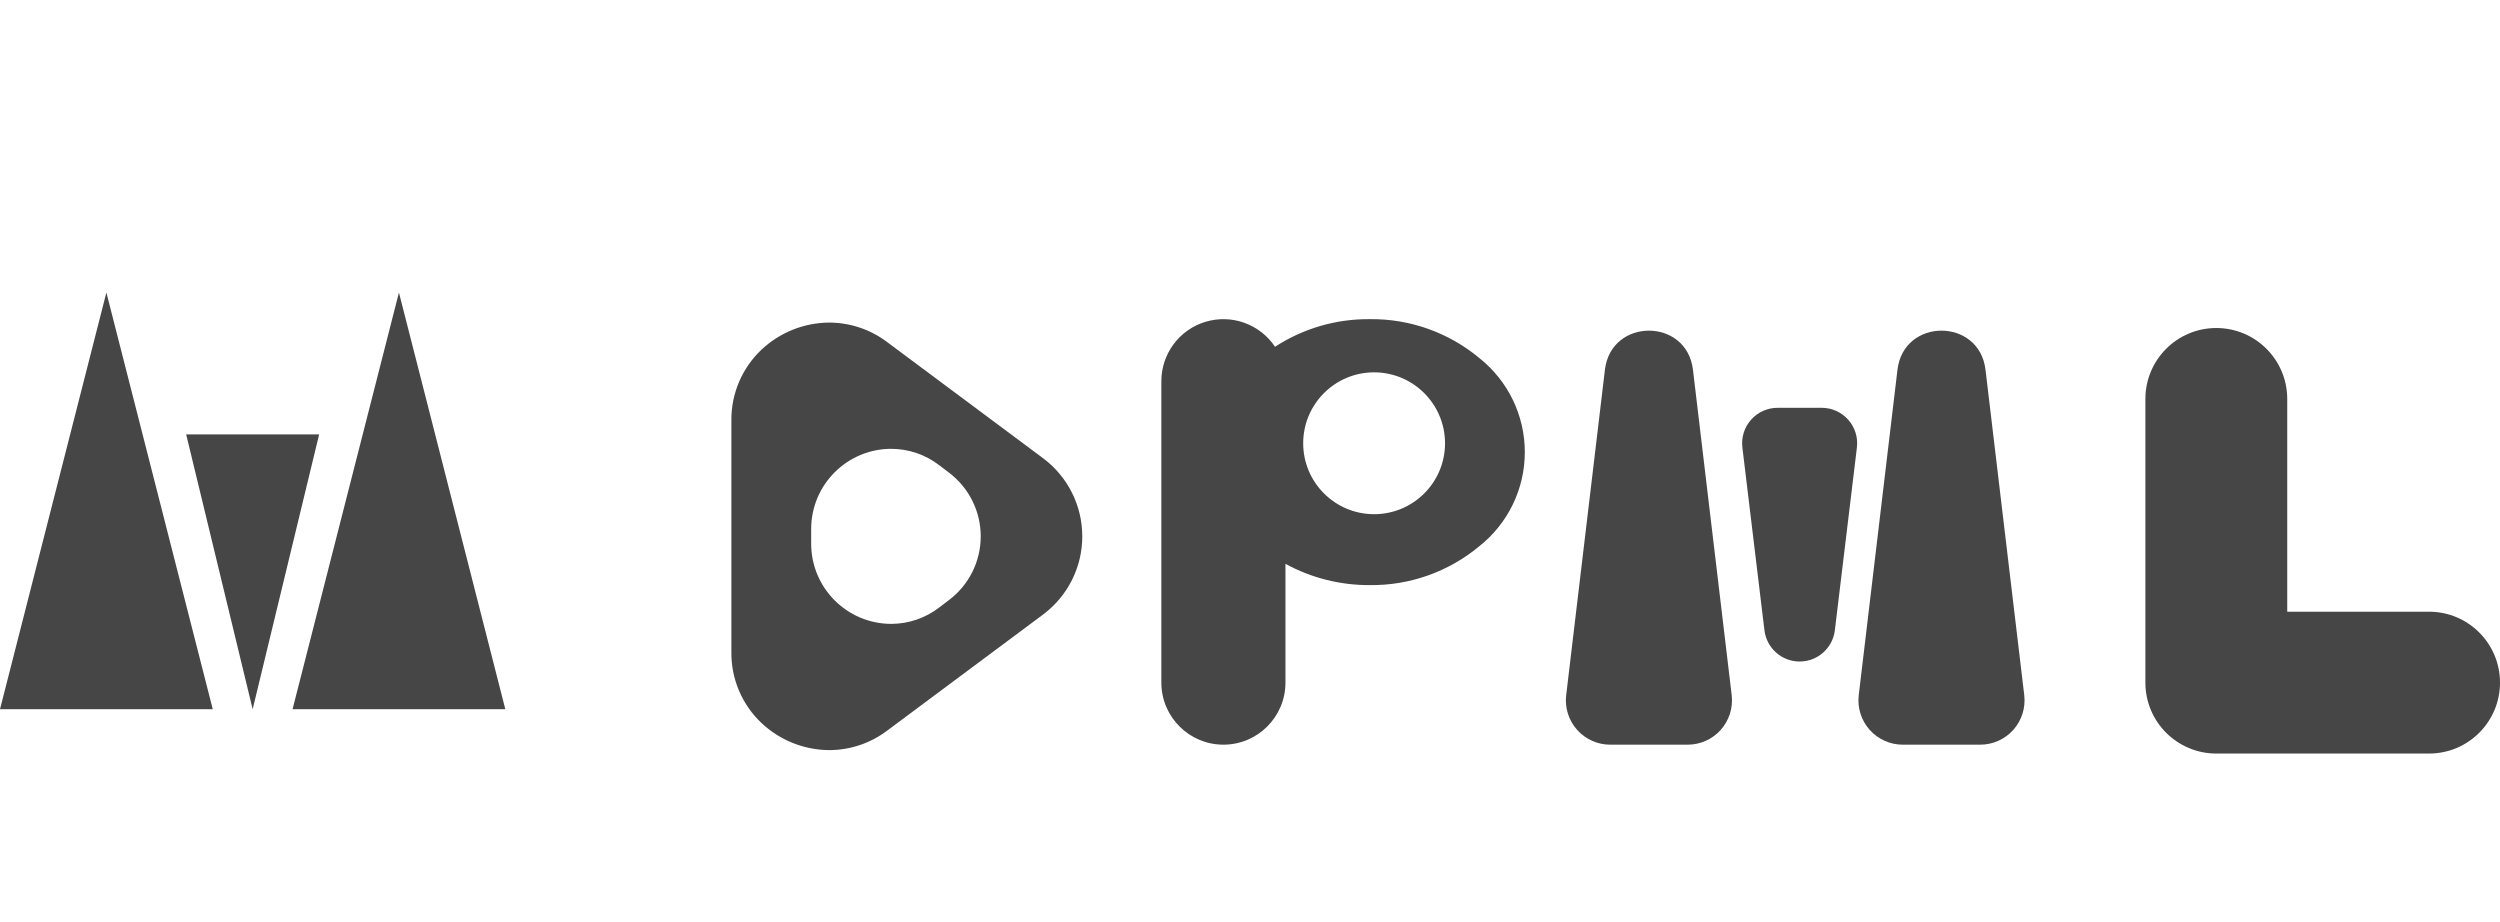
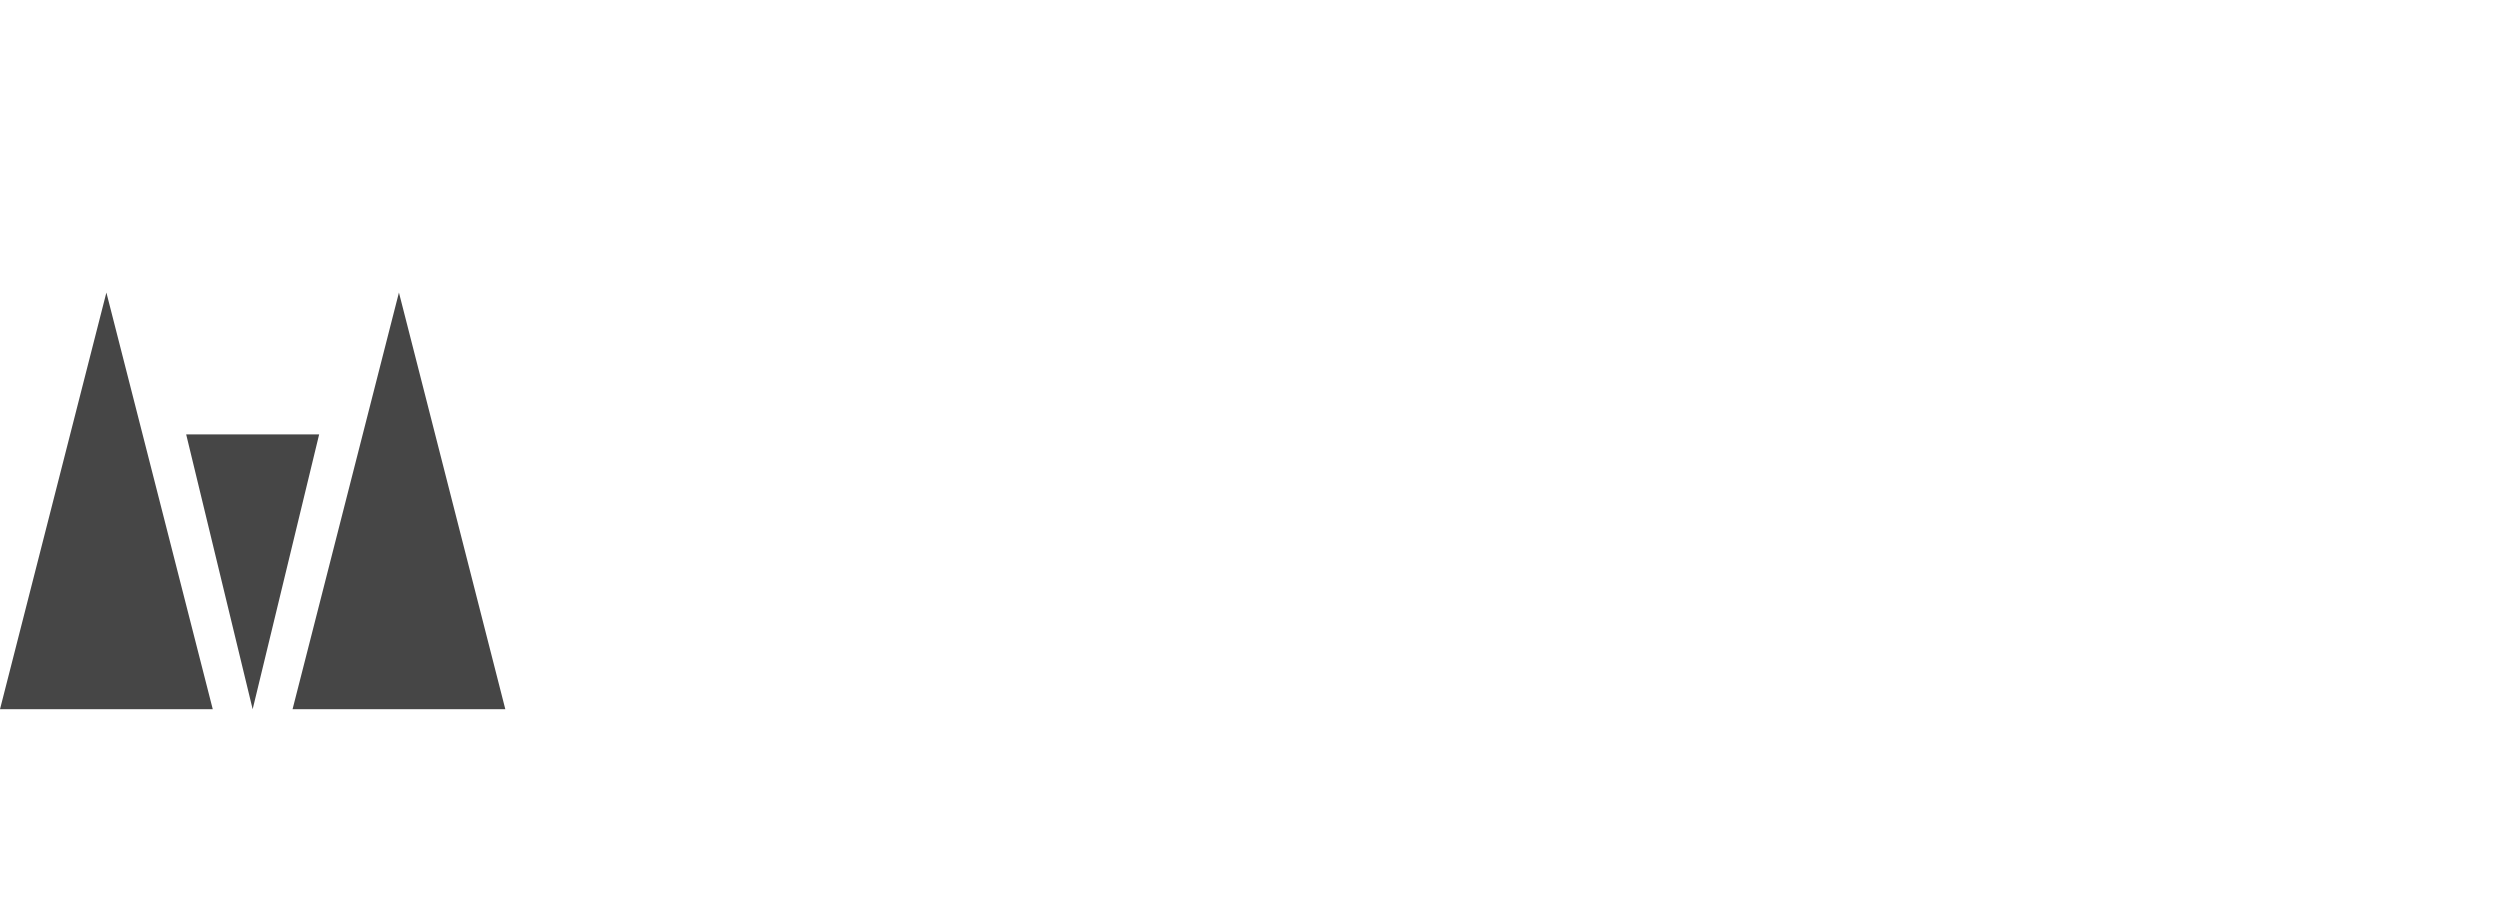
<svg xmlns="http://www.w3.org/2000/svg" width="282" height="104" viewBox="0 0 282 104">
  <g id="Group_65" data-name="Group 65" transform="translate(-499 -174)">
    <g id="Group_1" data-name="Group 1" transform="translate(479 187)">
      <path id="Polygon_1" data-name="Polygon 1" d="M12,0,24,47H0Z" transform="translate(20 20)" fill="#464646" />
      <path id="Polygon_2" data-name="Polygon 2" d="M12,0,24,47H0Z" transform="translate(53 20)" fill="#464646" />
      <path id="Polygon_3" data-name="Polygon 3" d="M7.5,0,15,31H0Z" transform="translate(56 67) rotate(180)" fill="#464646" />
    </g>
-     <g id="Group_9" data-name="Group 9" transform="translate(458 183)">
-       <path id="Exclusion_1" data-name="Exclusion 1" d="M682.044,306.113a11.25,11.25,0,0,1-7.659-3.068A10.837,10.837,0,0,1,671,295.094V268.906a10.837,10.837,0,0,1,3.384-7.952,11.25,11.25,0,0,1,7.659-3.068,10.869,10.869,0,0,1,6.526,2.2l17.582,13.094a11,11,0,0,1,0,17.645L688.57,303.916A10.869,10.869,0,0,1,682.044,306.113Zm6.994-33.986h0A9.048,9.048,0,0,0,680,281.144v1.712a9.049,9.049,0,0,0,9.037,9.017,8.881,8.881,0,0,0,5.408-1.851l1.127-.856a9,9,0,0,0,0-14.331l-1.127-.856a8.881,8.881,0,0,0-5.407-1.851Z" transform="translate(-547.5 -230.5)" fill="#464646" />
-       <path id="Exclusion_2" data-name="Exclusion 2" d="M678,295a7.008,7.008,0,0,1-7-7V254a7,7,0,0,1,12.822-3.885A19.274,19.274,0,0,1,694.5,247a18.954,18.954,0,0,1,12.374,4.393,13.538,13.538,0,0,1,0,21.214A18.954,18.954,0,0,1,694.5,277a19.6,19.6,0,0,1-9.5-2.4V288A7.008,7.008,0,0,1,678,295Zm17-42a8,8,0,1,0,8,8A8.009,8.009,0,0,0,695,253Z" transform="translate(-499 -220)" fill="#464646" />
-       <path id="Polygon_6" data-name="Polygon 6" d="M5.035,41.706c.7-5.879,9.23-5.879,9.93,0l4.369,36.7A5,5,0,0,1,14.369,84H5.631A5,5,0,0,1,.666,78.409Z" transform="translate(217 -9)" fill="#464646" />
-       <path id="Polygon_7" data-name="Polygon 7" d="M5.035,41.706c.7-5.879,9.23-5.879,9.93,0l4.369,36.7A5,5,0,0,1,14.369,84H5.631A5,5,0,0,1,.666,78.409Z" transform="translate(250 -9)" fill="#464646" />
-       <path id="Polygon_8" data-name="Polygon 8" d="M3.029,32.9a4,4,0,0,1,7.942,0l2.488,20.617A4,4,0,0,1,9.488,58H4.512A4,4,0,0,1,.541,53.521Z" transform="translate(251 95) rotate(180)" fill="#464646" />
-       <path id="Union_1" data-name="Union 1" d="M-635,295a8,8,0,0,1-8-8V255a8,8,0,0,1,8-8,8,8,0,0,1,8,8v24h16a8,8,0,0,1,8,8,8,8,0,0,1-8,8Z" transform="translate(926 -219)" fill="#464646" />
-     </g>
  </g>
</svg>
